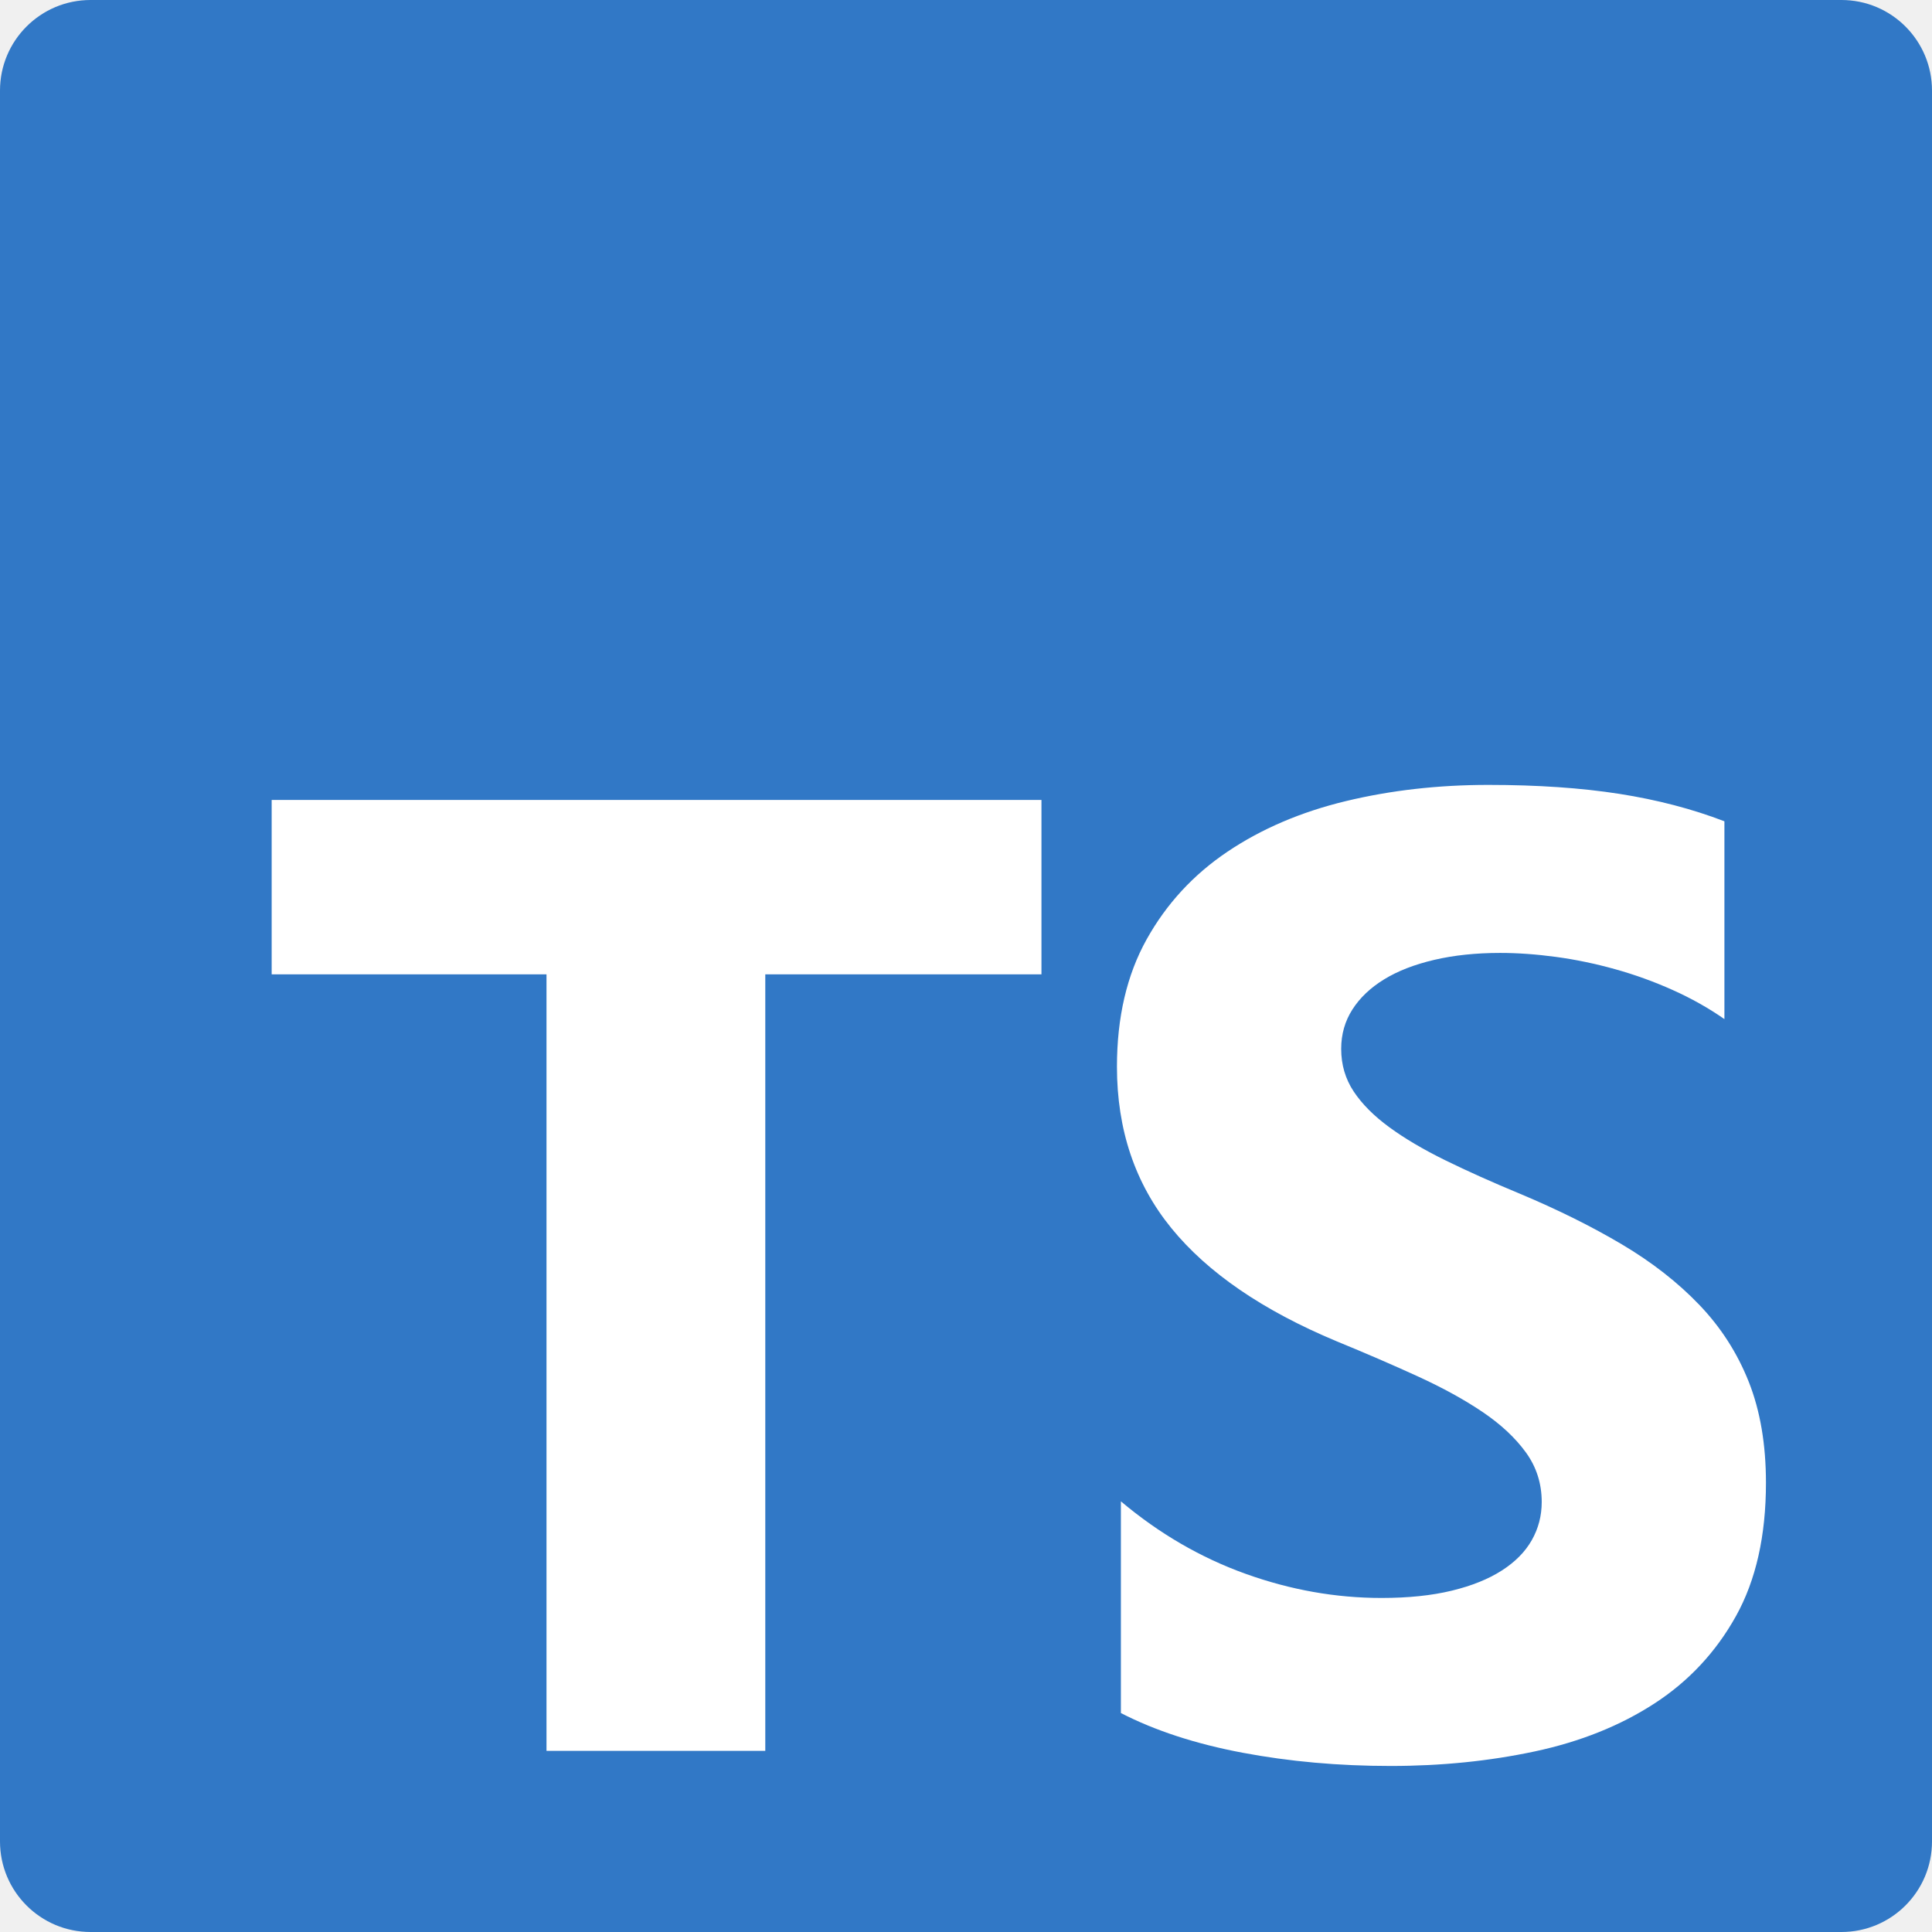
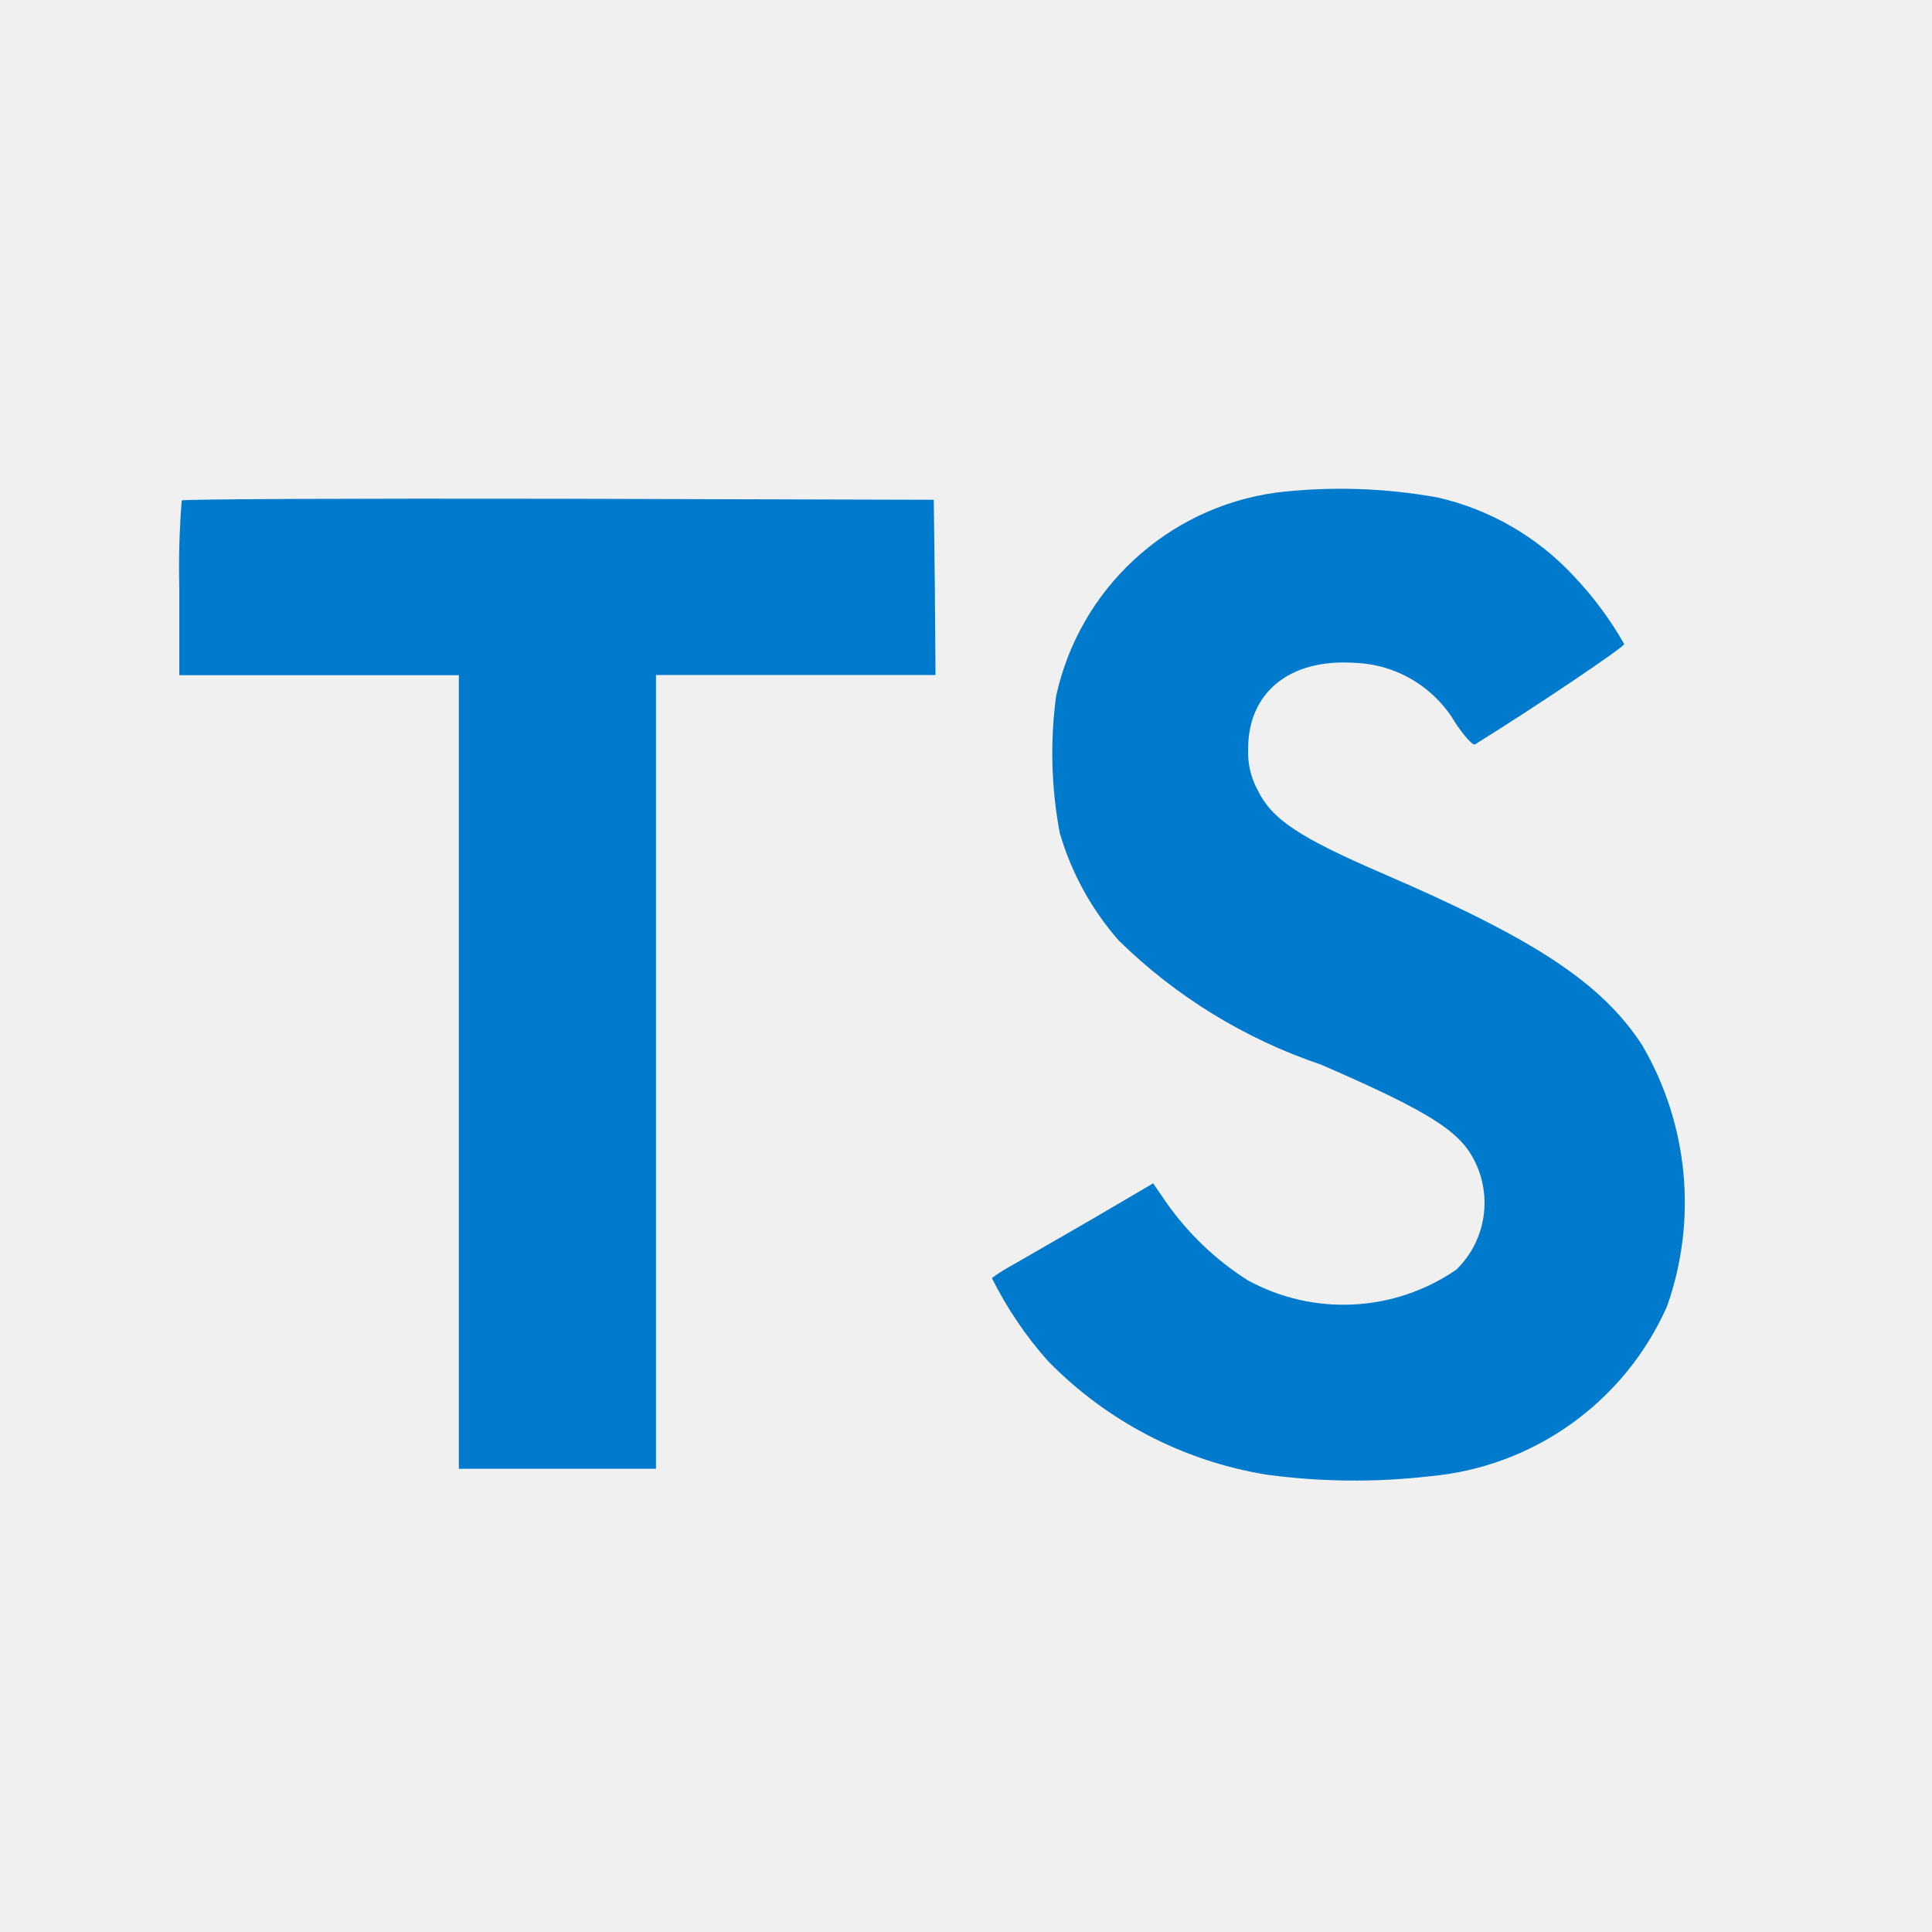
- <svg xmlns="http://www.w3.org/2000/svg" fill="none" height="128" viewBox="0 0 128 128" width="128">
-   <rect fill="#3178c6" height="128" rx="6" width="128" />
-   <path clip-rule="evenodd" d="m74.262 99.468v14.026c2.272 1.168 4.96 2.045 8.062 2.629 3.103.585 6.373.877 9.81.877 3.35 0 6.533-.321 9.548-.964 3.016-.643 5.659-1.702 7.932-3.178 2.272-1.476 4.071-3.404 5.397-5.786 1.325-2.381 1.988-5.325 1.988-8.831 0-2.542-.379-4.77-1.136-6.684-.758-1.914-1.85-3.616-3.278-5.106-1.427-1.49-3.139-2.827-5.134-4.01-1.996-1.183-4.246-2.301-6.752-3.353-1.835-.76-3.481-1.498-4.938-2.213-1.457-.716-2.695-1.446-3.714-2.192-1.02-.745-1.806-1.534-2.36-2.367-.553-.833-.83-1.775-.83-2.827 0-.964.248-1.834.743-2.608s1.194-1.439 2.098-1.994c.903-.555 2.01-.986 3.321-1.293 1.311-.307 2.768-.46 4.37-.46 1.166 0 2.396.088 3.693.263 1.296.175 2.6.446 3.911.811 1.311.365 2.585.825 3.824 1.381 1.238.555 2.381 1.198 3.43 1.929v-13.105c-2.127-.818-4.45-1.425-6.97-1.819s-5.411-.592-8.674-.592c-3.321 0-6.467.358-9.439 1.074-2.971.716-5.586 1.834-7.844 3.353-2.258 1.52-4.042 3.455-5.353 5.808-1.311 2.352-1.966 5.165-1.966 8.437 0 4.178 1.202 7.743 3.605 10.694 2.404 2.951 6.052 5.45 10.947 7.495 1.923.789 3.715 1.563 5.375 2.323 1.661.76 3.095 1.549 4.304 2.367s2.163 1.709 2.862 2.674c.7.964 1.049 2.06 1.049 3.287 0 .906-.218 1.746-.655 2.52s-1.1 1.446-1.988 2.016c-.889.57-1.996 1.016-3.321 1.337-1.325.321-2.877.482-4.654.482-3.03 0-6.03-.533-9.002-1.6-2.971-1.066-5.724-2.666-8.259-4.799zm-23.56-34.914h18.297v-11.554h-51v11.554h18.208v51.446h14.495z" fill="#fff" fill-rule="evenodd" />
+ <svg xmlns="http://www.w3.org/2000/svg" width="800px" height="800px" viewBox="0 0 32 32">
+   <path d="M23.827,8.243A4.424,4.424,0,0,1,26.05,9.524a5.853,5.853,0,0,1,.852,1.143c.011.045-1.534,1.083-2.471,1.662-.034.023-.169-.124-.322-.35a2.014,2.014,0,0,0-1.67-1c-1.077-.074-1.771.49-1.766,1.433a1.3,1.3,0,0,0,.153.666c.237.49.677.784,2.059,1.383,2.544,1.095,3.636,1.817,4.31,2.843a5.158,5.158,0,0,1,.416,4.333,4.764,4.764,0,0,1-3.932,2.815,10.9,10.9,0,0,1-2.708-.028,6.531,6.531,0,0,1-3.616-1.884,6.278,6.278,0,0,1-.926-1.371,2.655,2.655,0,0,1,.327-.208c.158-.09.756-.434,1.32-.761L19.1,19.6l.214.312a4.771,4.771,0,0,0,1.35,1.292,3.3,3.3,0,0,0,3.458-.175,1.545,1.545,0,0,0,.2-1.974c-.276-.395-.84-.727-2.443-1.422a8.8,8.8,0,0,1-3.349-2.055,4.687,4.687,0,0,1-.976-1.777,7.116,7.116,0,0,1-.062-2.268,4.332,4.332,0,0,1,3.644-3.374A9,9,0,0,1,23.827,8.243ZM15.484,9.726l.011,1.454h-4.63V24.328H7.6V11.183H2.97V9.755A13.986,13.986,0,0,1,3.01,8.289c.017-.023,2.832-.034,6.245-.028l6.211.017Z" style="fill:#007acc" />
</svg>
